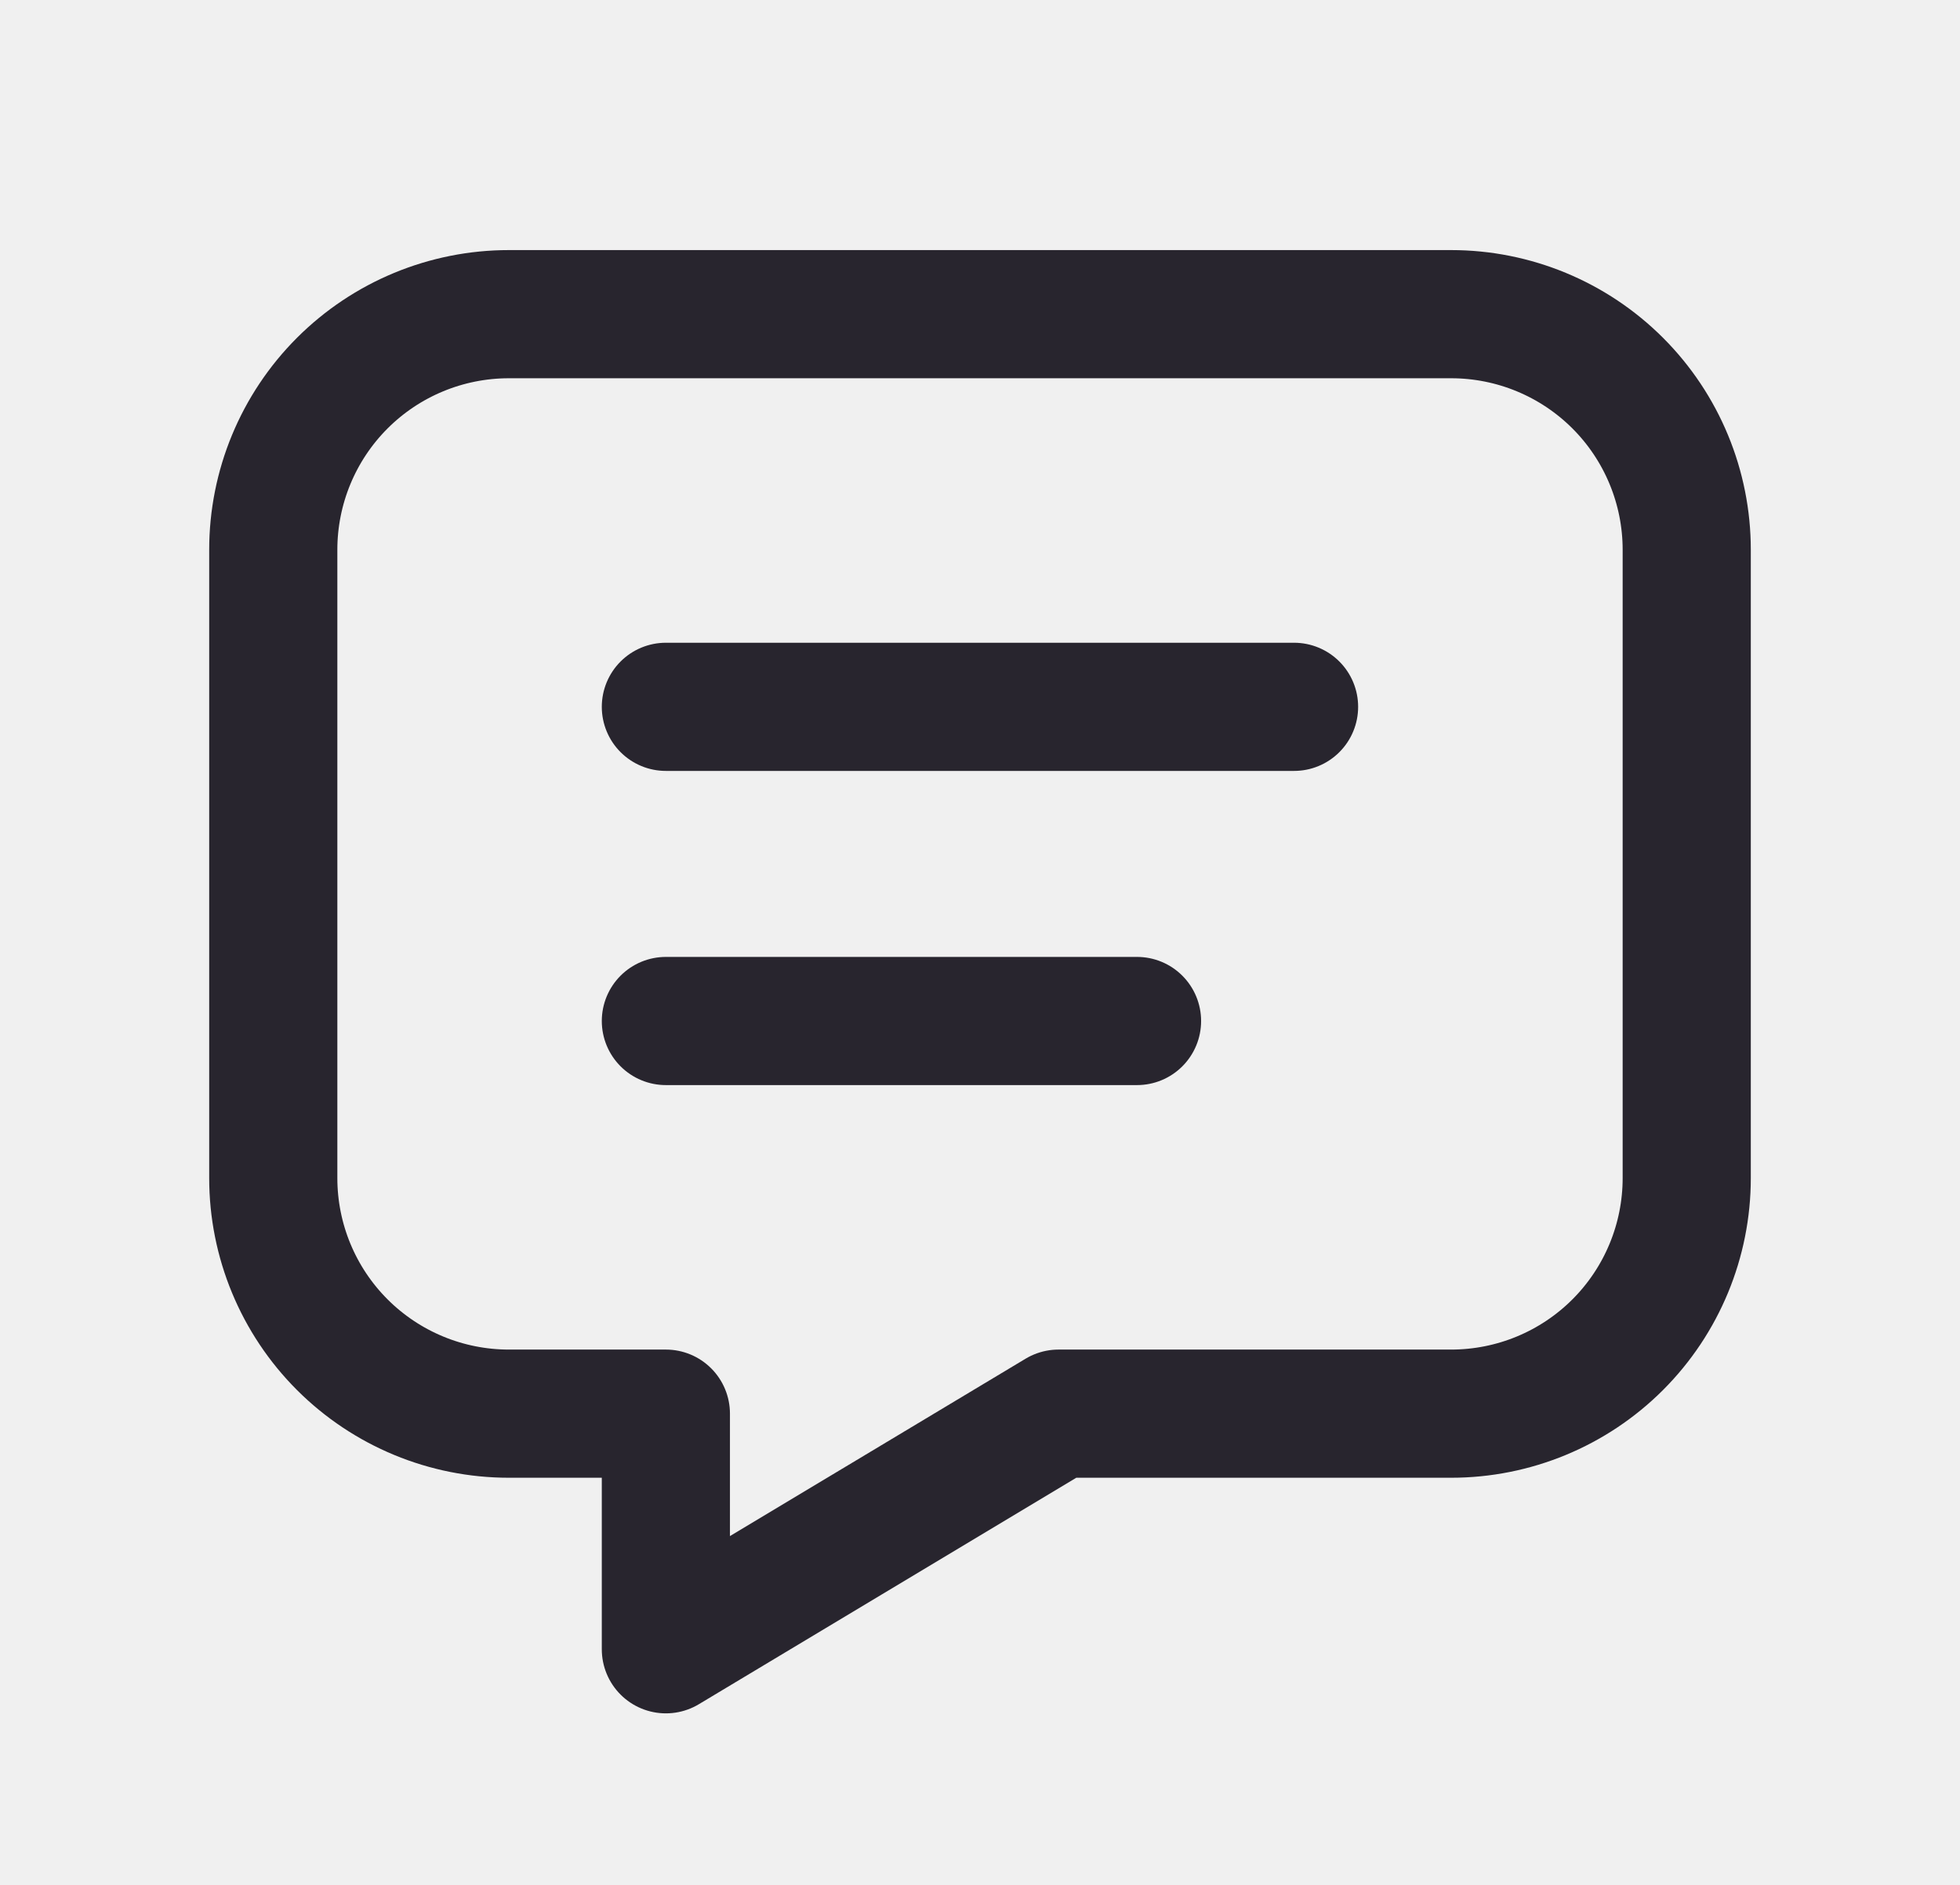
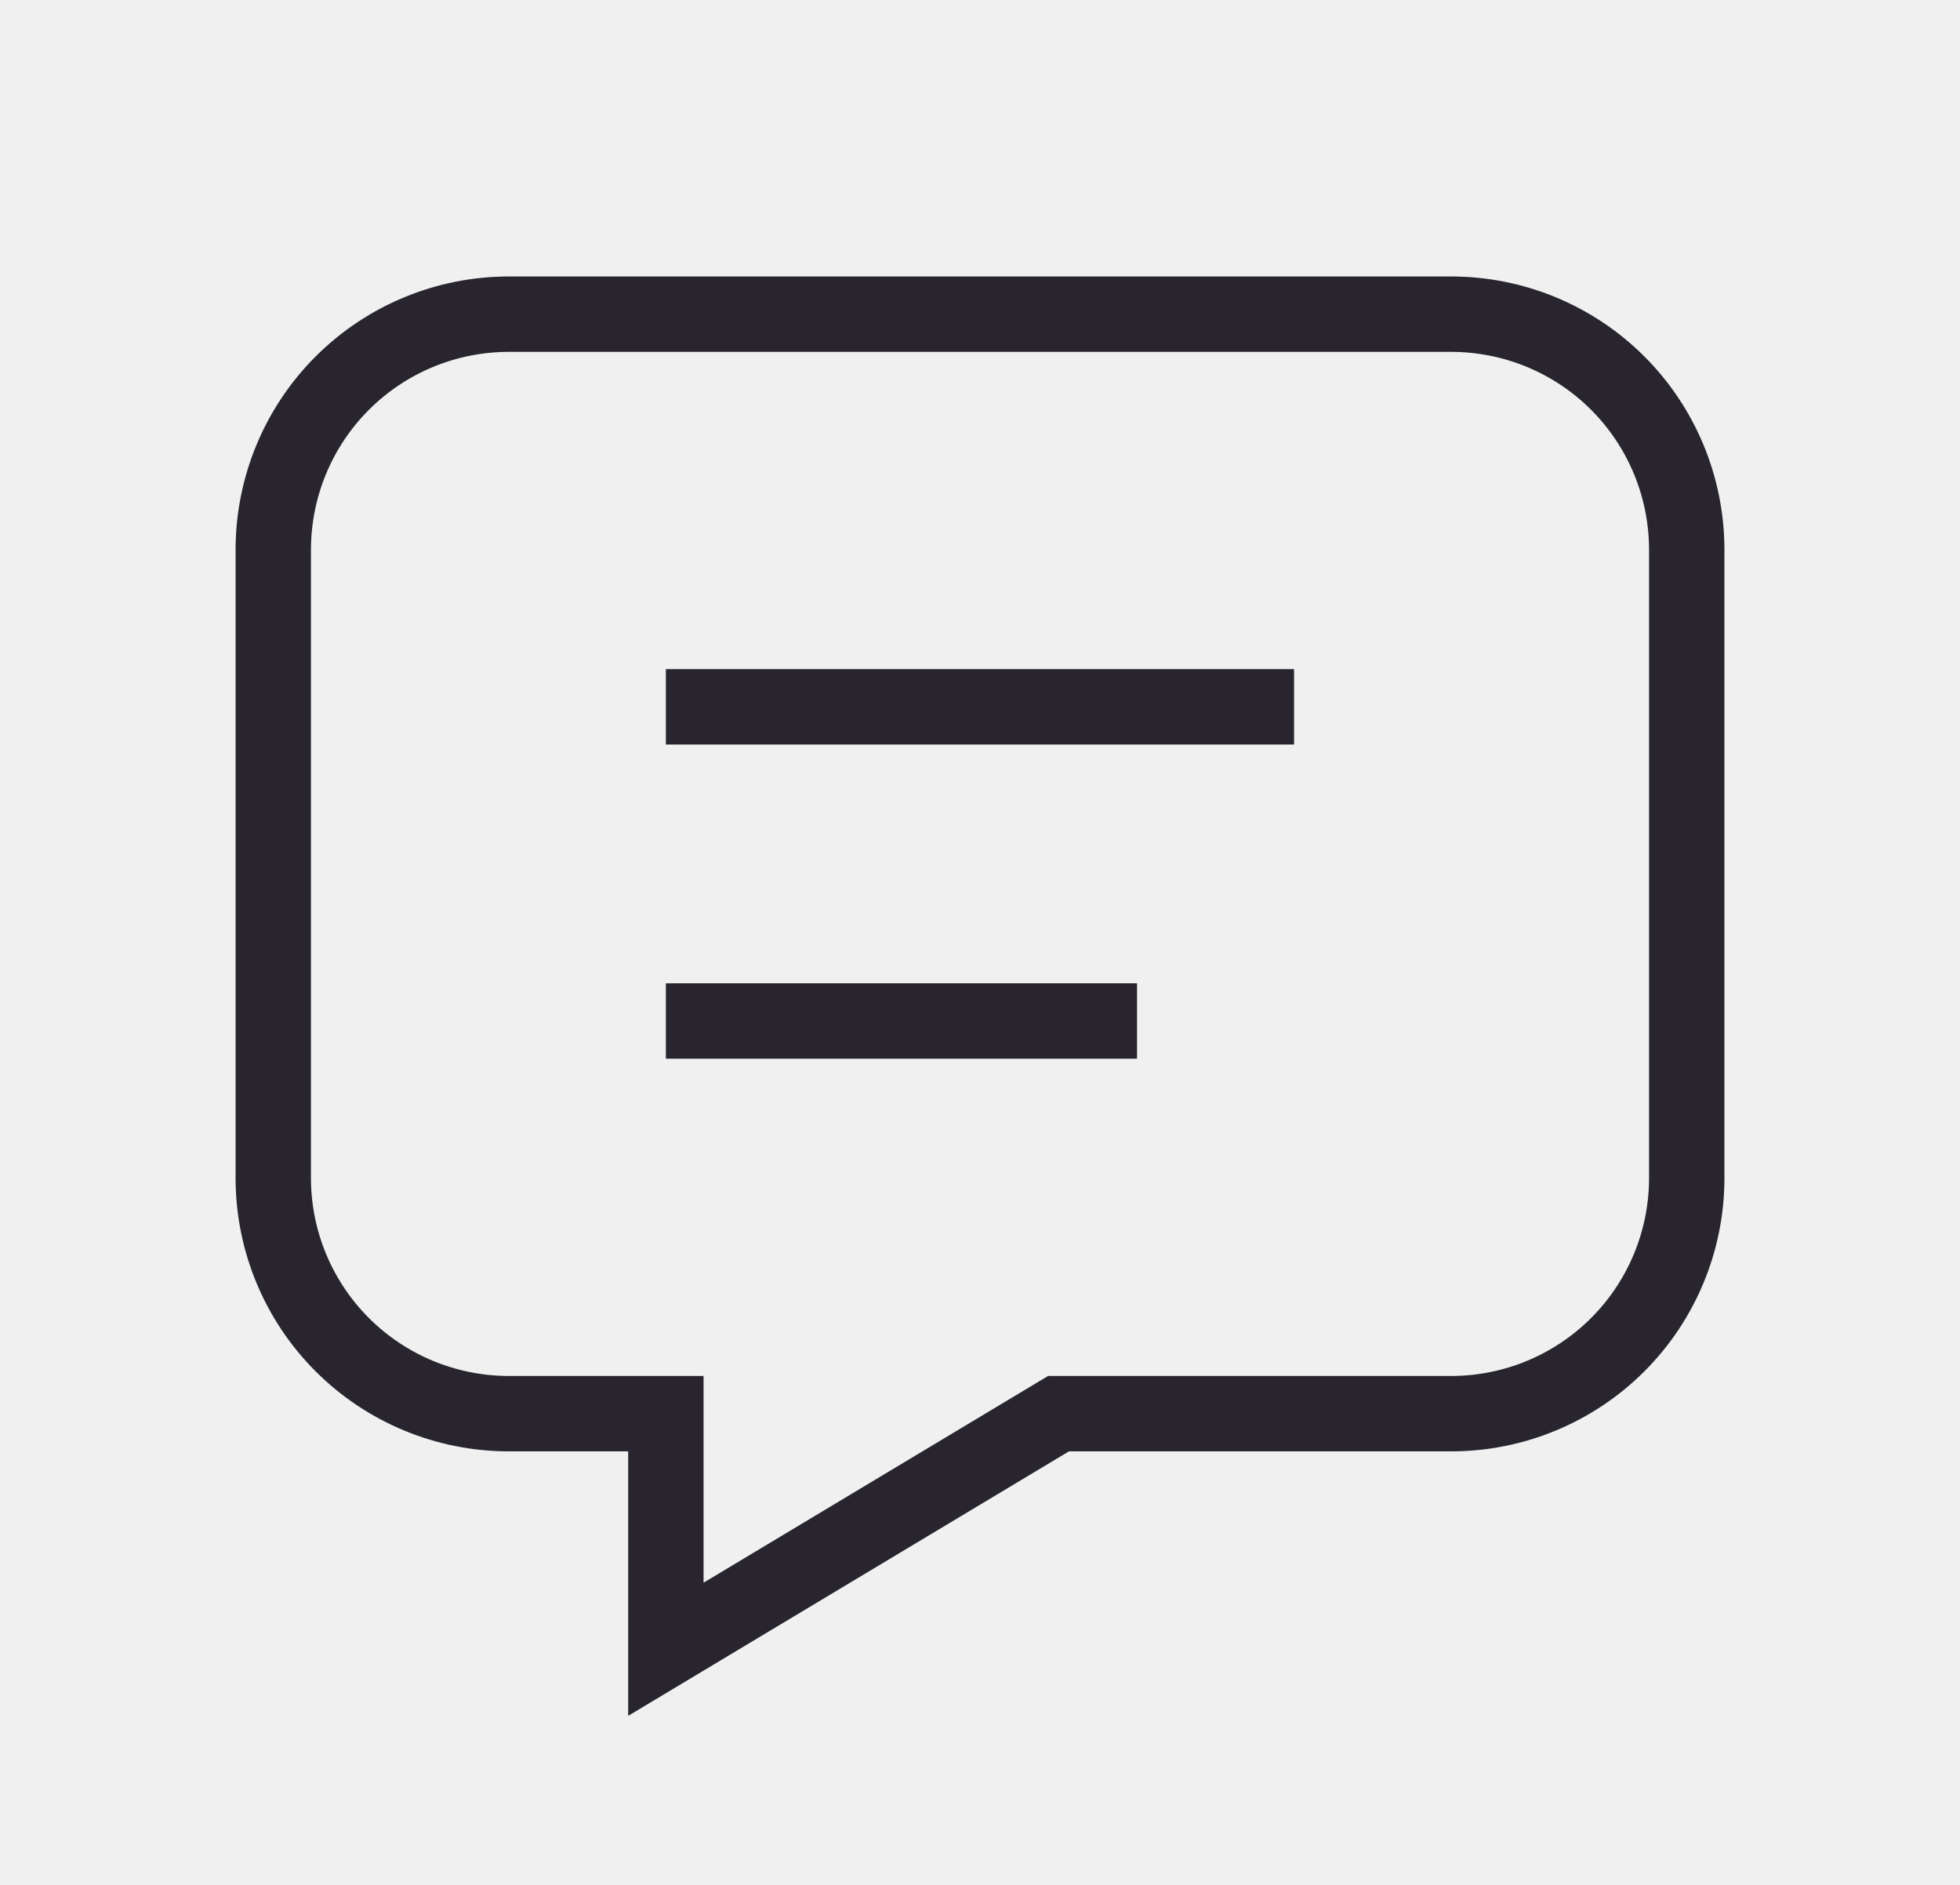
<svg xmlns="http://www.w3.org/2000/svg" width="26" height="25" viewBox="0 0 26 25" fill="none">
-   <g clip-path="url(#clip0_1_26413)">
-     <path d="M8.833 9.375H17.166" stroke="#28252E" stroke-width="1.7" stroke-linecap="round" stroke-linejoin="round" />
-     <path d="M8.833 13.542H15.083" stroke="#28252E" stroke-width="1.7" stroke-linecap="round" stroke-linejoin="round" />
-     <path d="M19.25 4.167C20.079 4.167 20.874 4.496 21.46 5.082C22.046 5.668 22.375 6.463 22.375 7.292V15.625C22.375 16.454 22.046 17.249 21.46 17.835C20.874 18.421 20.079 18.75 19.25 18.75H14.042L8.833 21.875V18.75H6.75C5.921 18.75 5.126 18.421 4.54 17.835C3.954 17.249 3.625 16.454 3.625 15.625V7.292C3.625 6.463 3.954 5.668 4.54 5.082C5.126 4.496 5.921 4.167 6.75 4.167H19.25Z" stroke="#28252E" stroke-width="1.7" stroke-linecap="round" stroke-linejoin="round" />
+   <g clipPath="url(#clip0_1_26413)">
+     <path d="M8.833 9.375H17.166" stroke="#28252E" strokeWidth="1.7" strokeLinecap="round" strokeLinejoin="round" />
+     <path d="M8.833 13.542H15.083" stroke="#28252E" strokeWidth="1.7" strokeLinecap="round" strokeLinejoin="round" />
+     <path d="M19.25 4.167C20.079 4.167 20.874 4.496 21.46 5.082C22.046 5.668 22.375 6.463 22.375 7.292V15.625C22.375 16.454 22.046 17.249 21.46 17.835C20.874 18.421 20.079 18.75 19.25 18.75H14.042L8.833 21.875V18.75H6.75C5.921 18.75 5.126 18.421 4.54 17.835C3.954 17.249 3.625 16.454 3.625 15.625V7.292C3.625 6.463 3.954 5.668 4.54 5.082C5.126 4.496 5.921 4.167 6.75 4.167H19.25Z" stroke="#28252E" strokeWidth="1.7" strokeLinecap="round" strokeLinejoin="round" />
  </g>
  <defs>
    <clipPath id="clip0_1_26413">
      <rect width="25" height="25" fill="white" transform="translate(0.5)" />
    </clipPath>
  </defs>
</svg>
